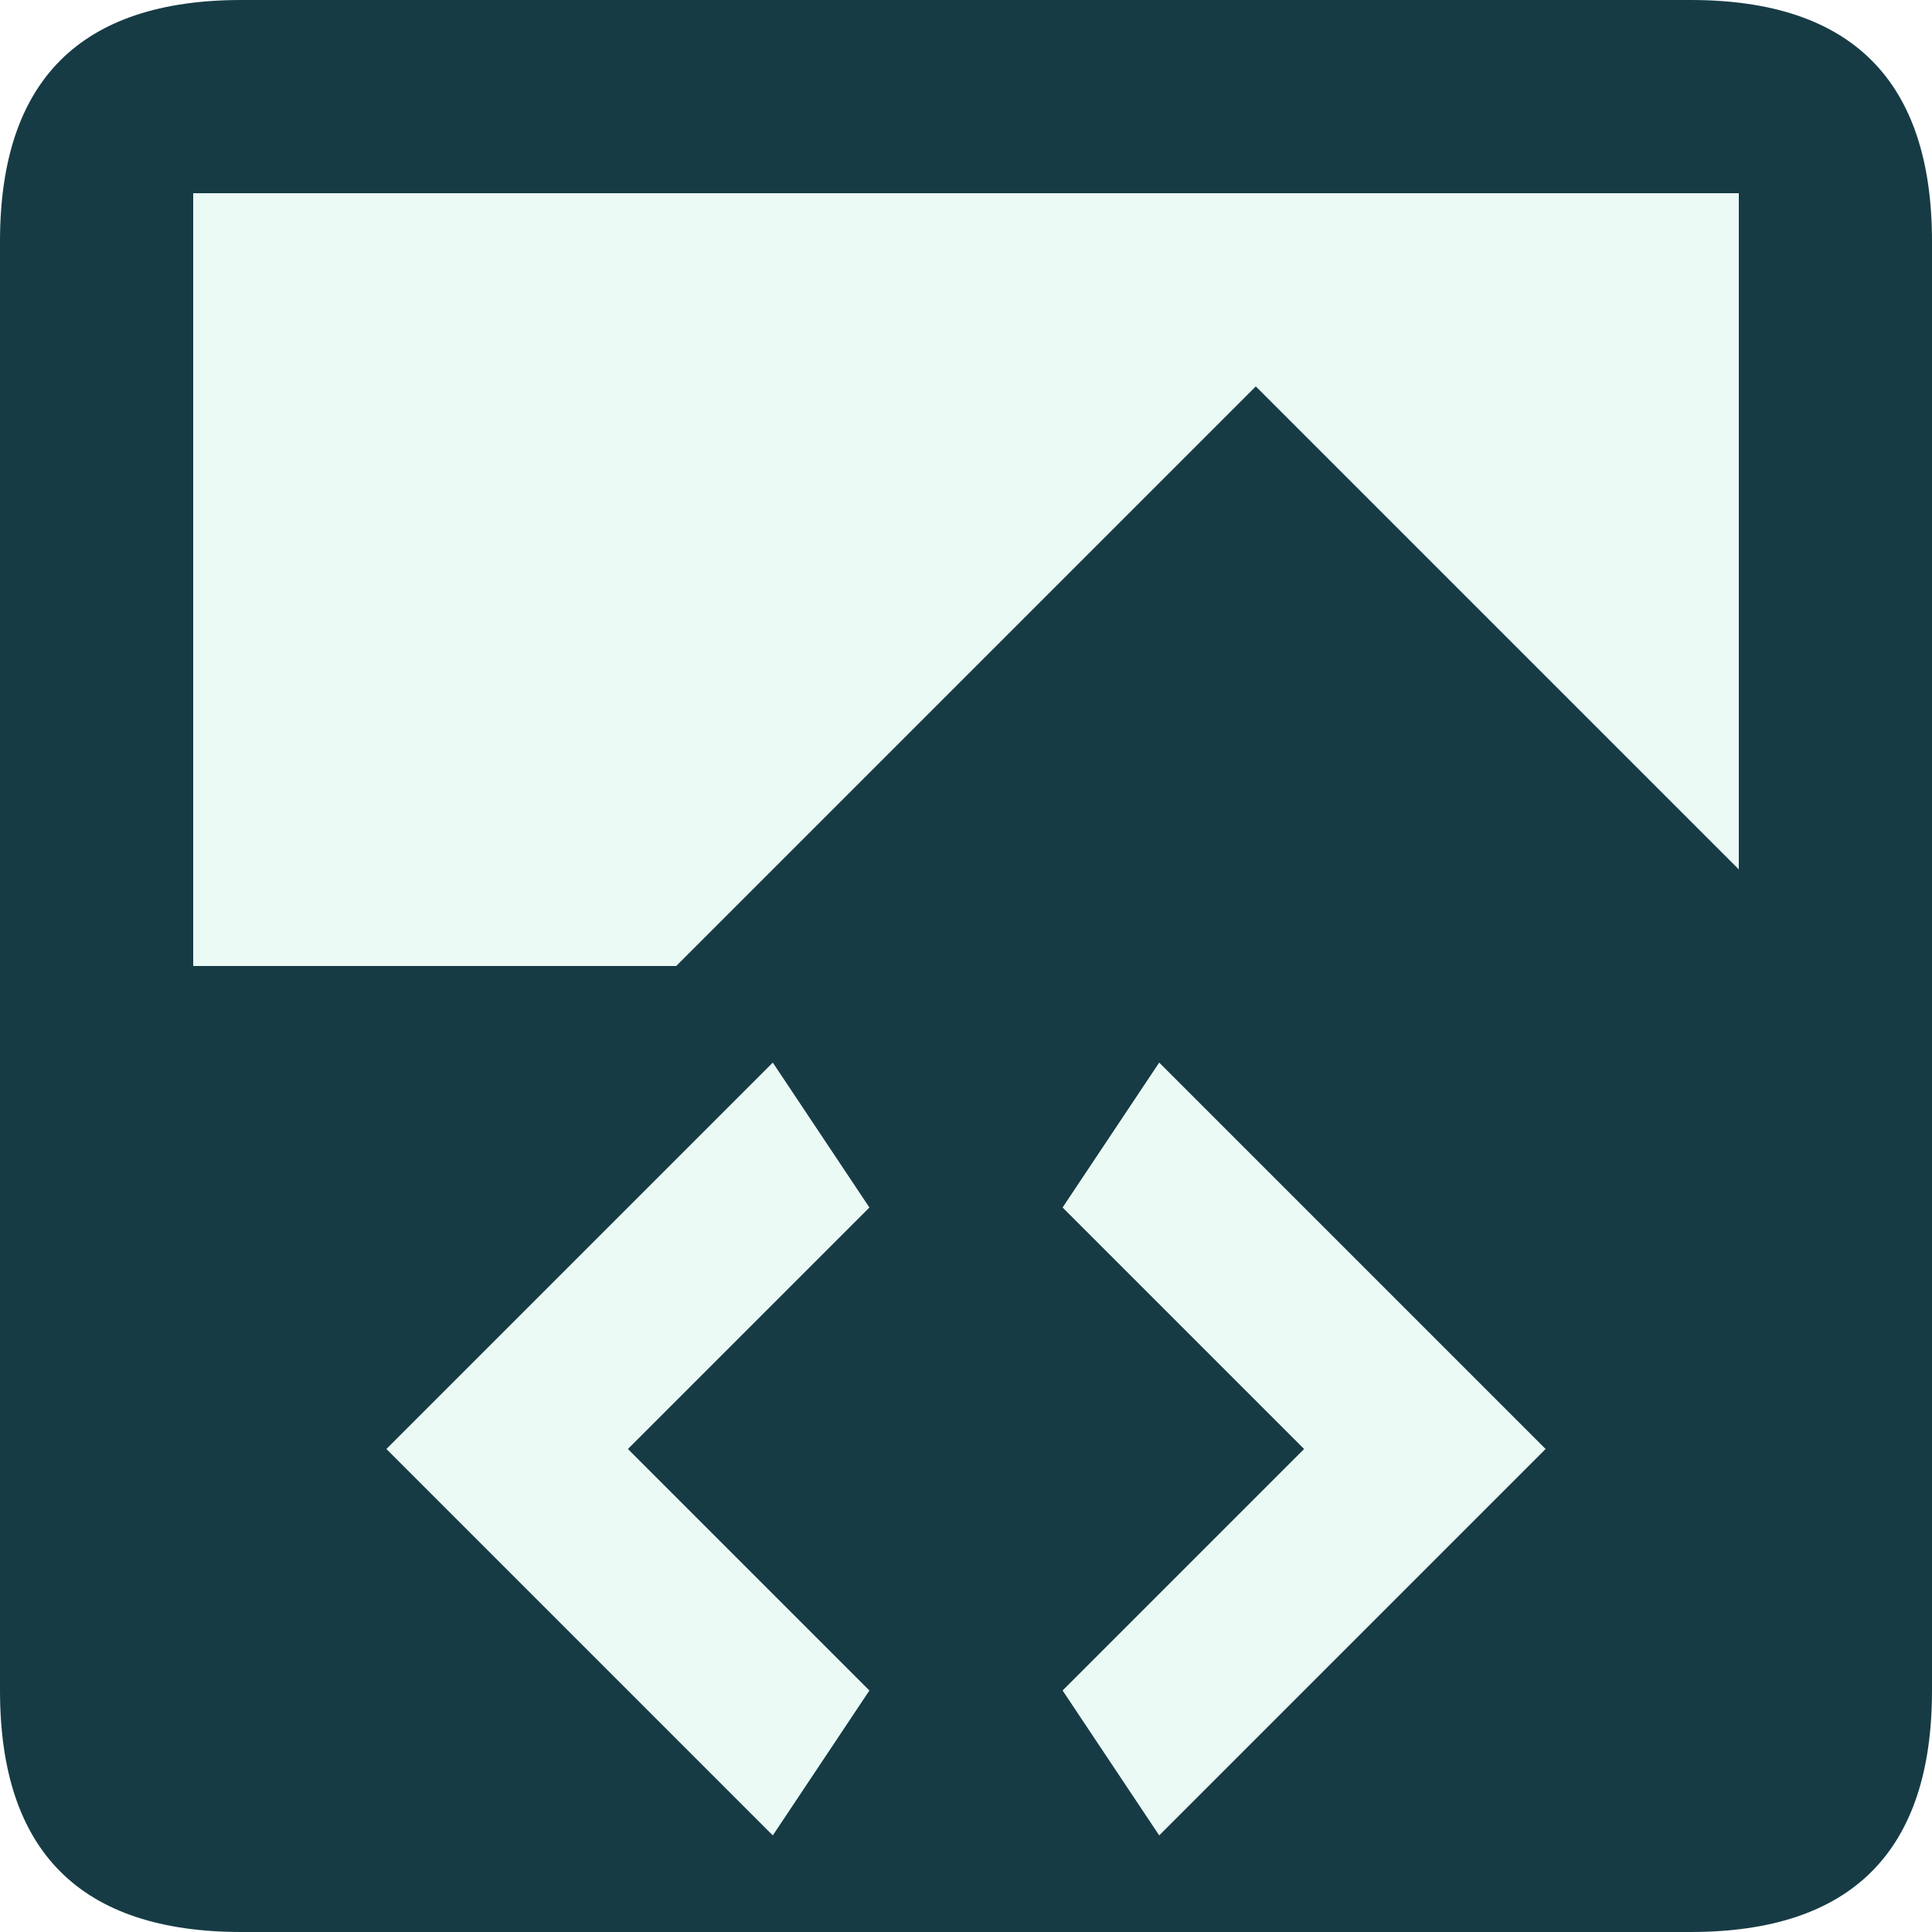
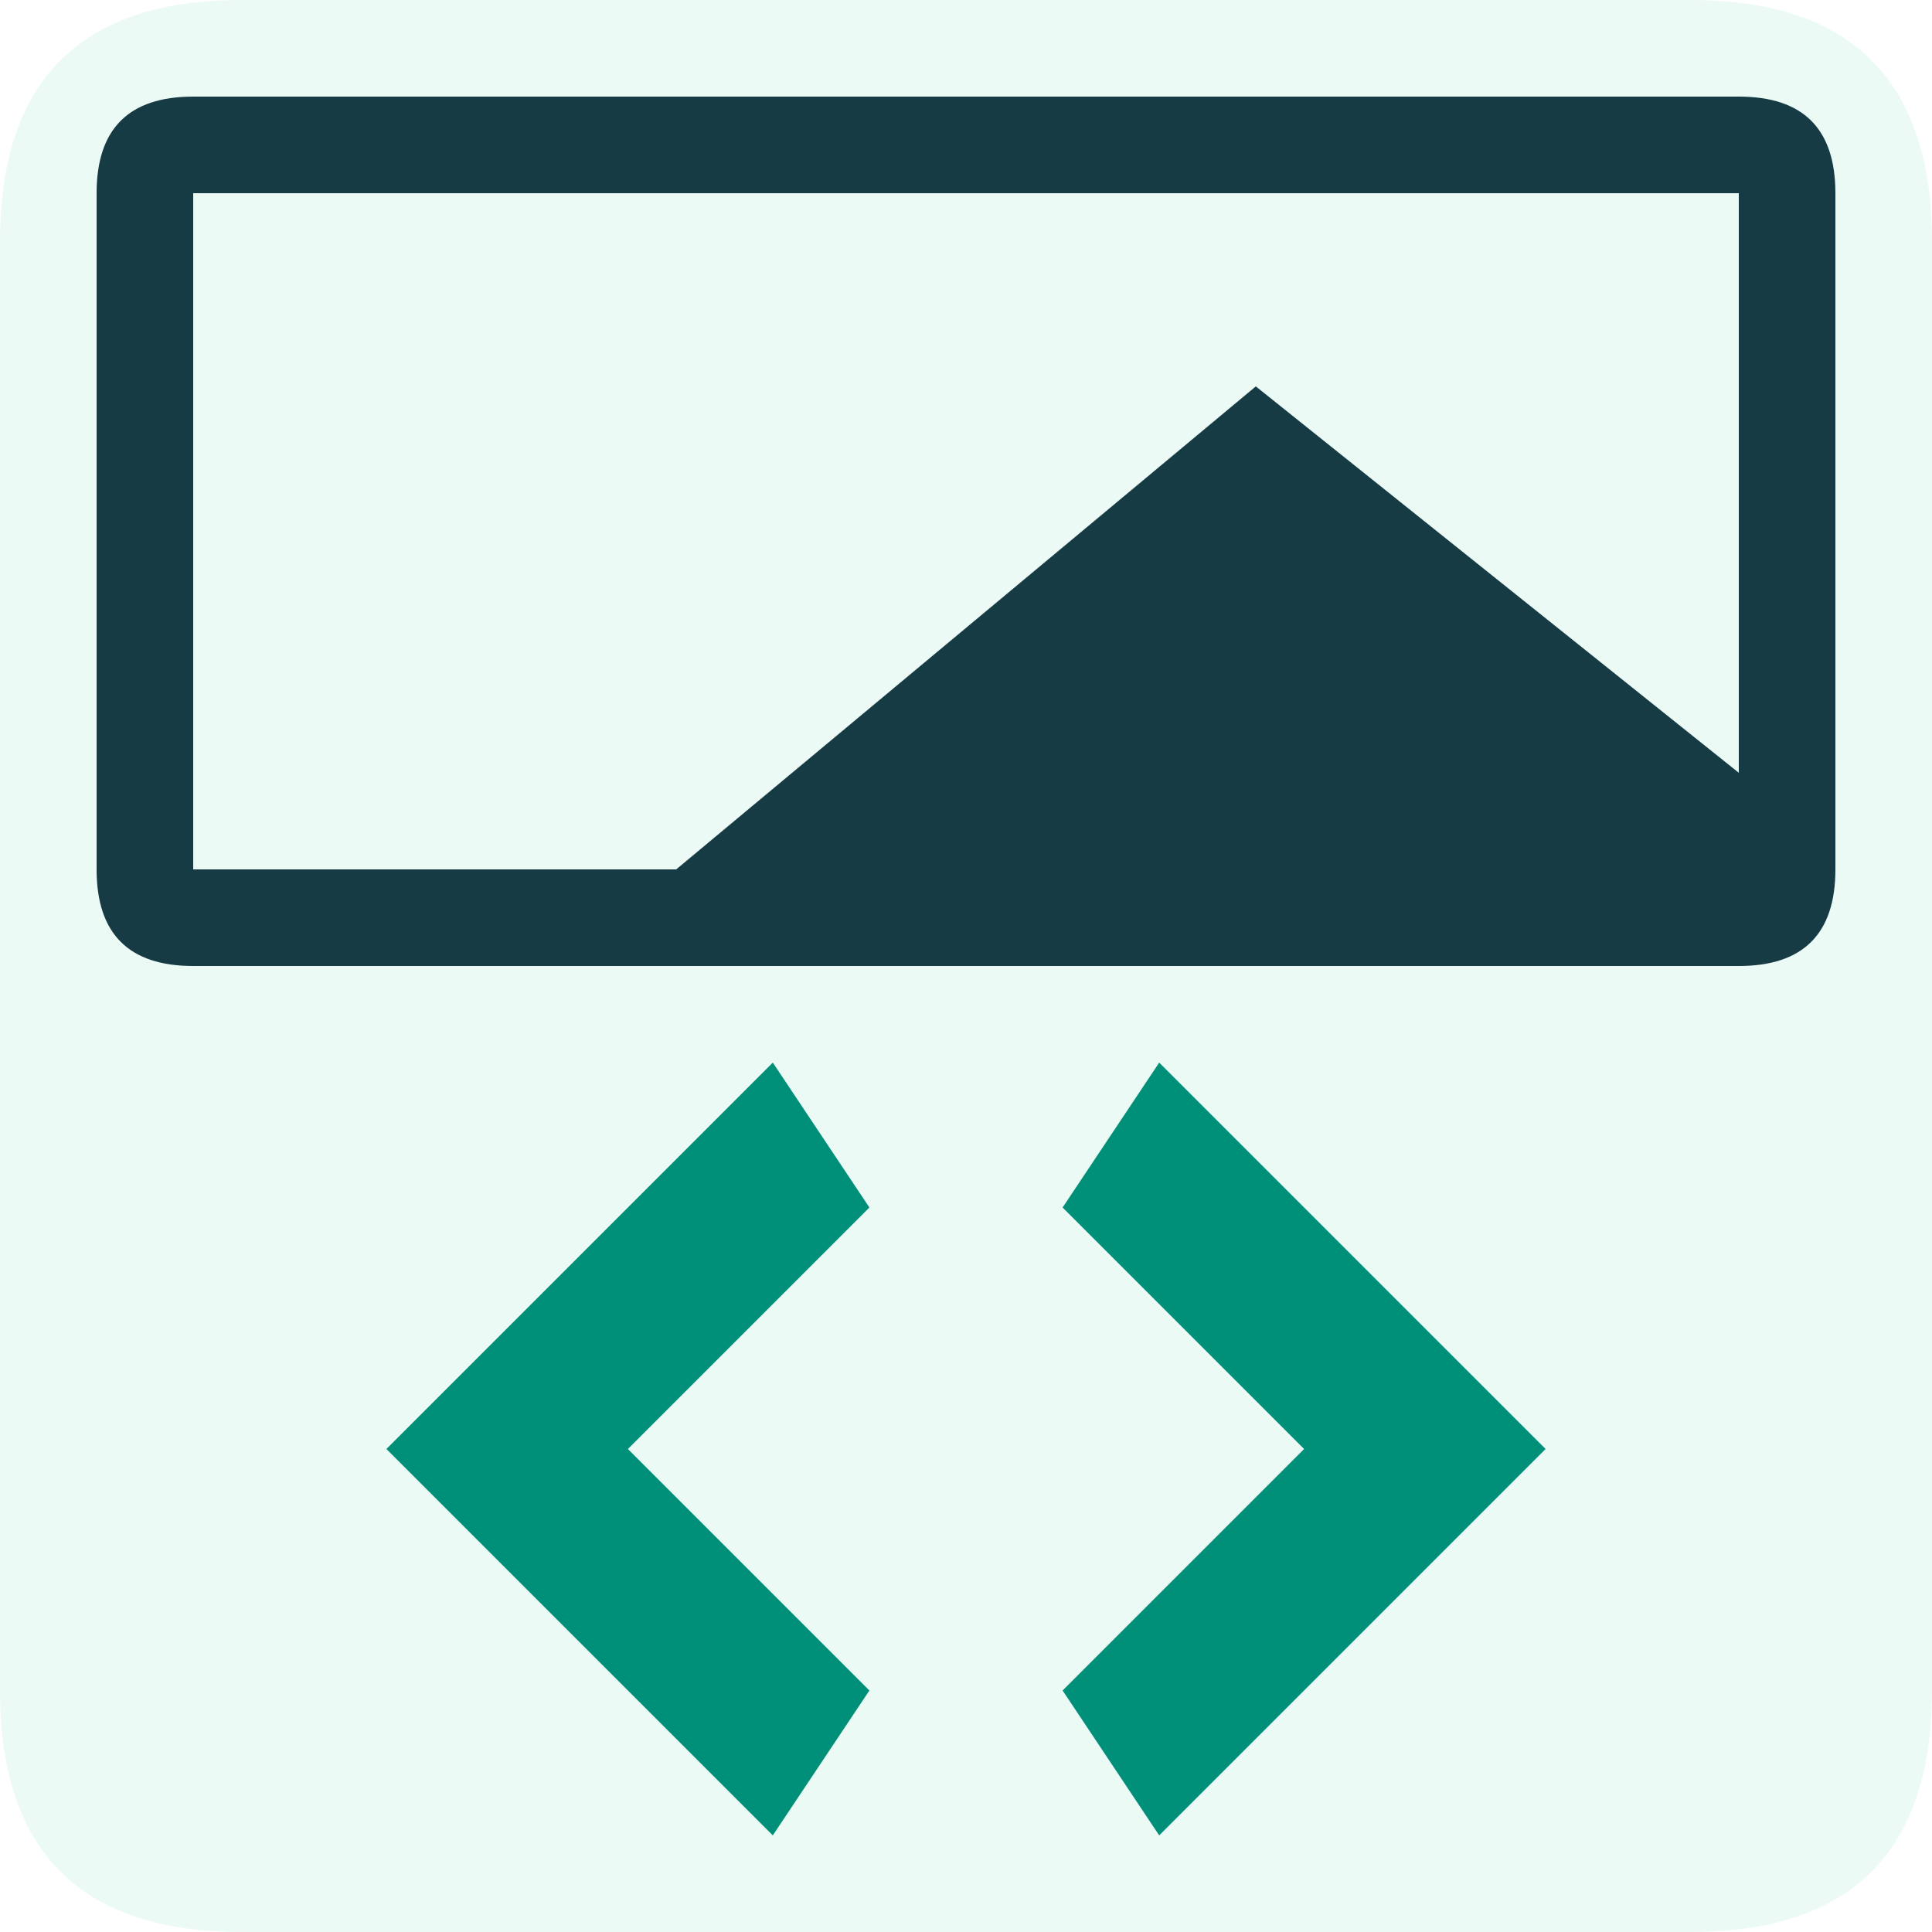
<svg xmlns="http://www.w3.org/2000/svg" viewBox="0 0 20 20" width="20" height="20" role="img" aria-label="SVT avatar template icon, 20 px, light">
  <path fill="#ECFAF6" fill-rule="evenodd" d="M2.5 0H17.5Q20 0 20 2.5V17.5Q20 20 17.5 20H2.5Q0 20 0 17.5V2.5Q0 0 2.5 0Z" />
-   <path fill="#173B45" fill-rule="evenodd" d="M2.5 0H17.5Q20 0 20 2.5V17.5Q20 20 17.5 20H2.5Q0 20 0 17.5V2.5Q0 0 2.5 0ZM2 2L18 2L18 9L13 4L7 10L2 10ZM8 11L4 15L8 19L9 17.5L6.5 15L9 12.5ZM12 11L16 15L12 19L11 17.5L13.5 15L11 12.5Z" />
+   <path fill="#173B45" fill-rule="evenodd" d="M2 1H18Q19 1 19 2V9Q19 10 18 10H2Q1 10 1 9V2Q1 1 2 1ZM2 2L18 2L18 8L13 4L7 9L2 9Z" />
+   <path fill="#008F78" fill-rule="evenodd" d="M8 11L4 15L8 19L9 17.5L6.5 15L9 12.5ZM12 11L16 15L12 19L11 17.5L13.5 15L11 12.5Z" />
</svg>
